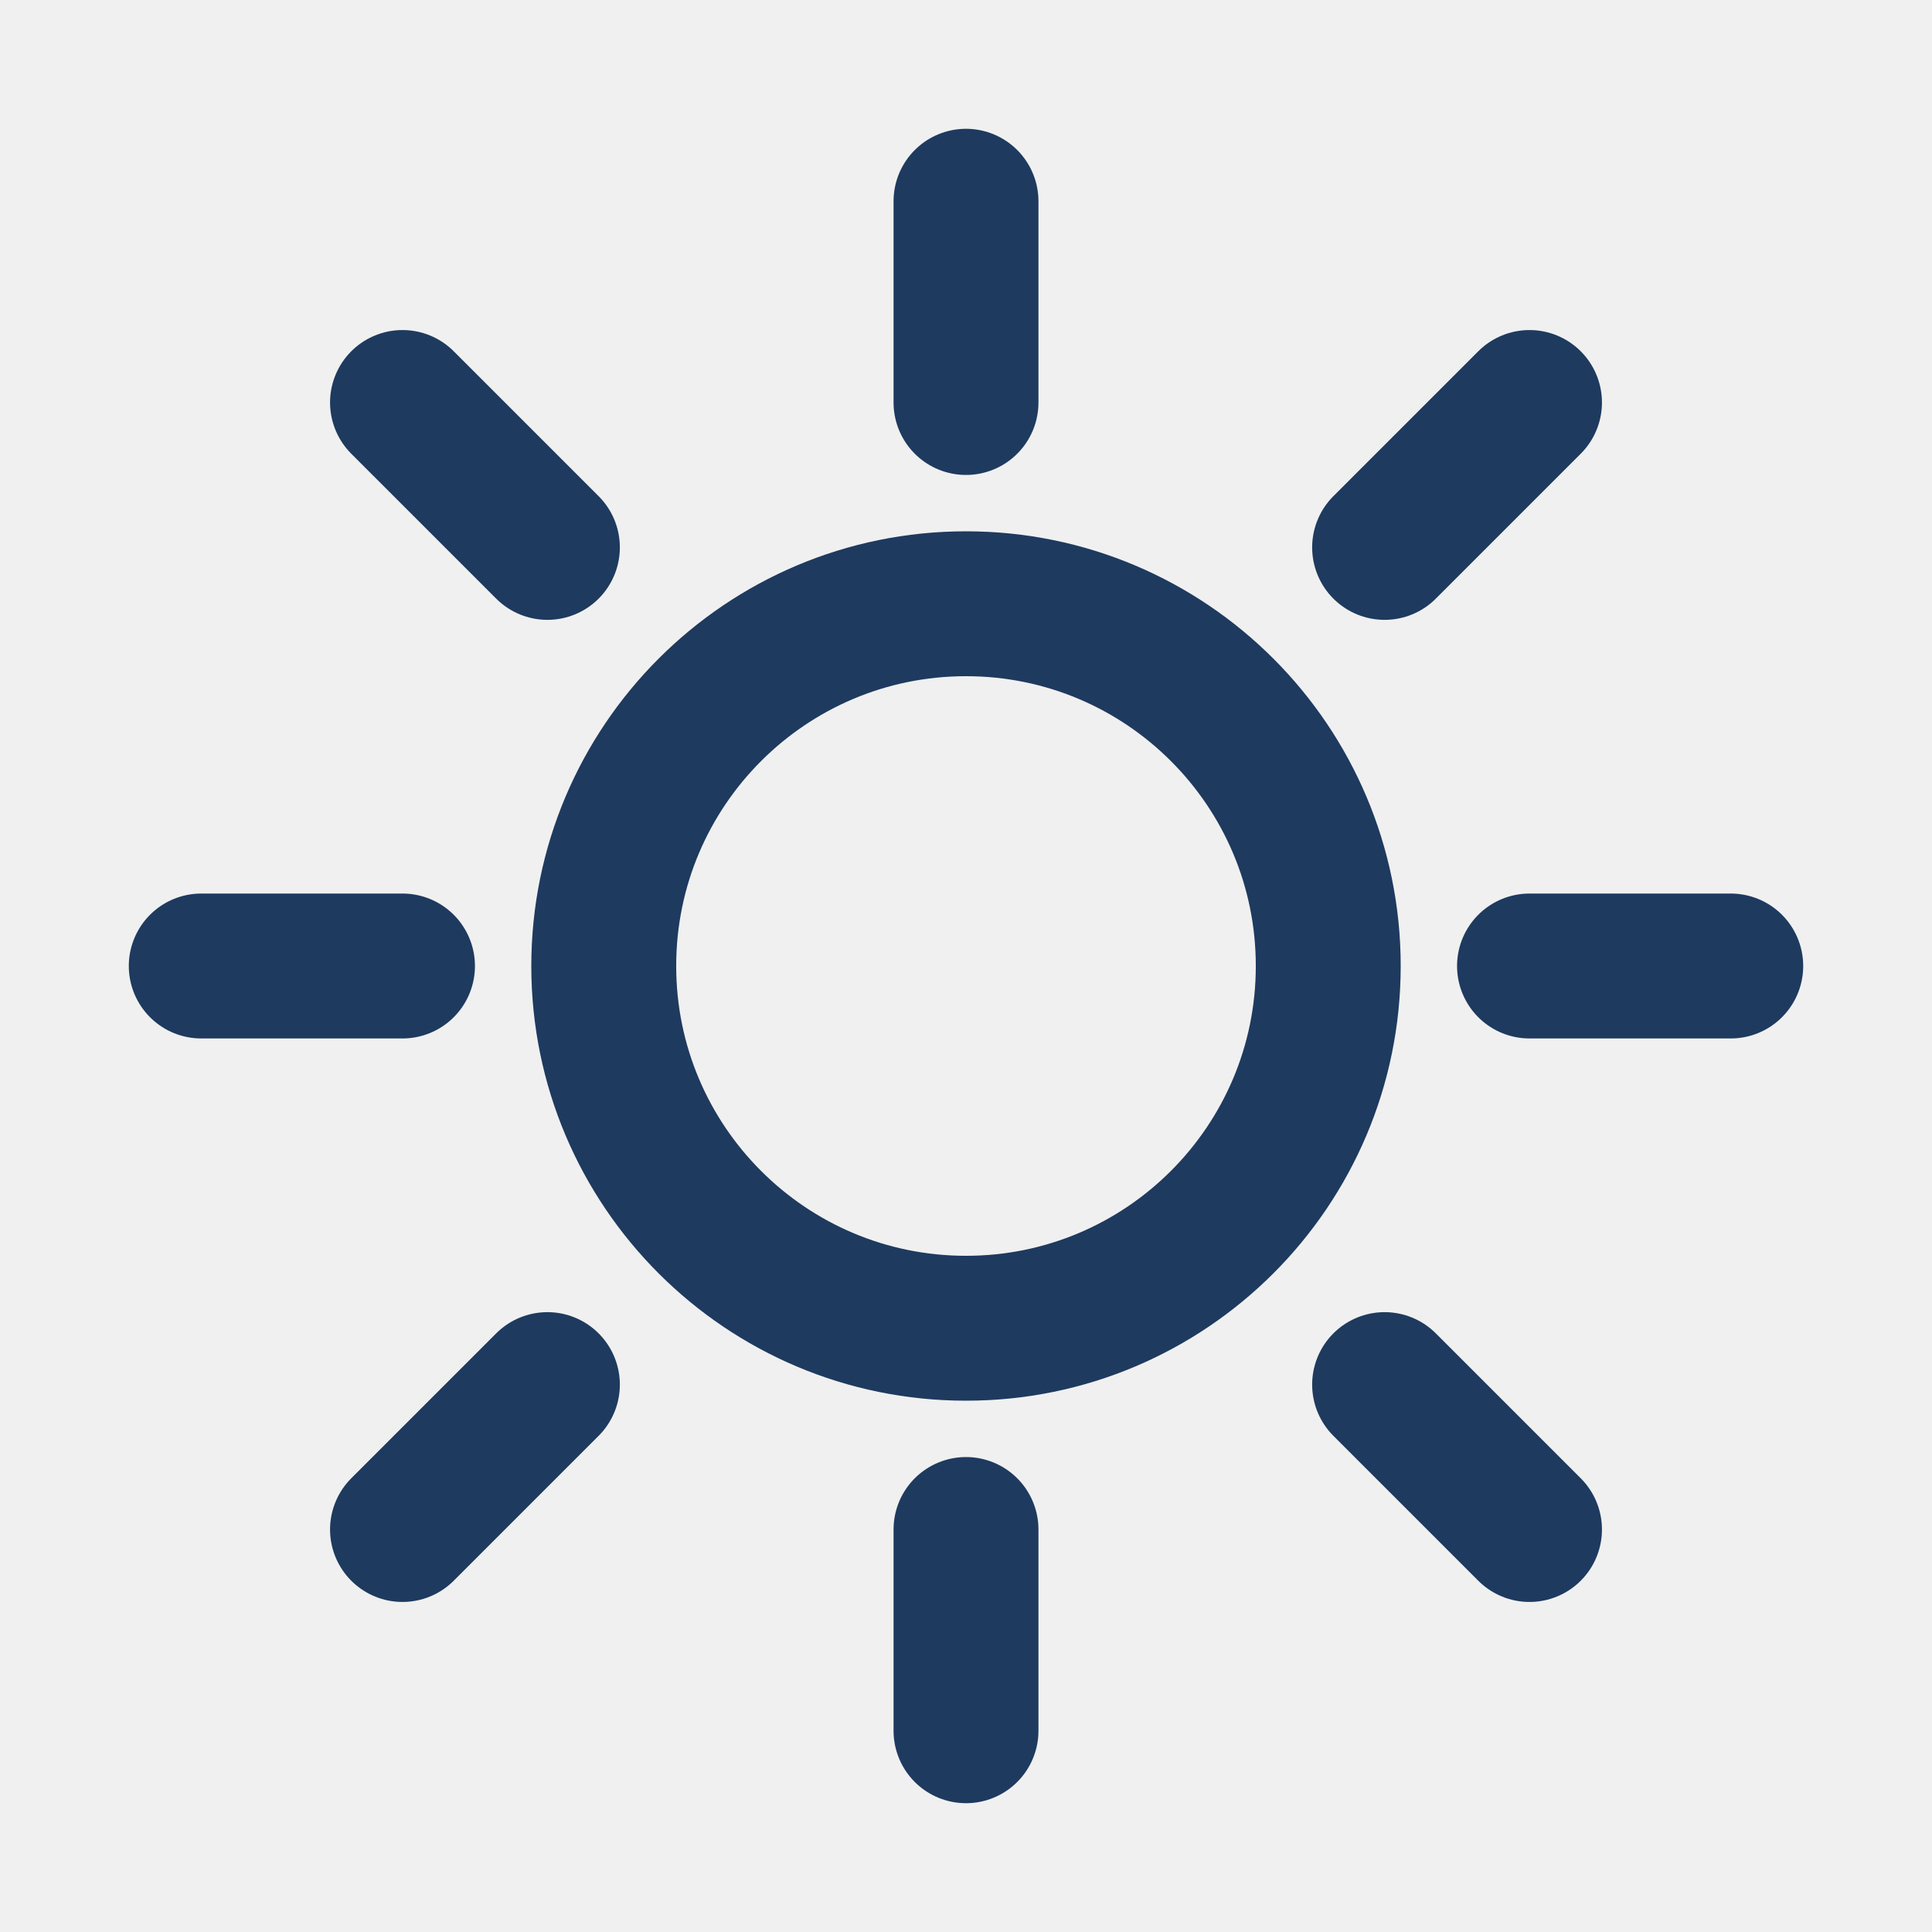
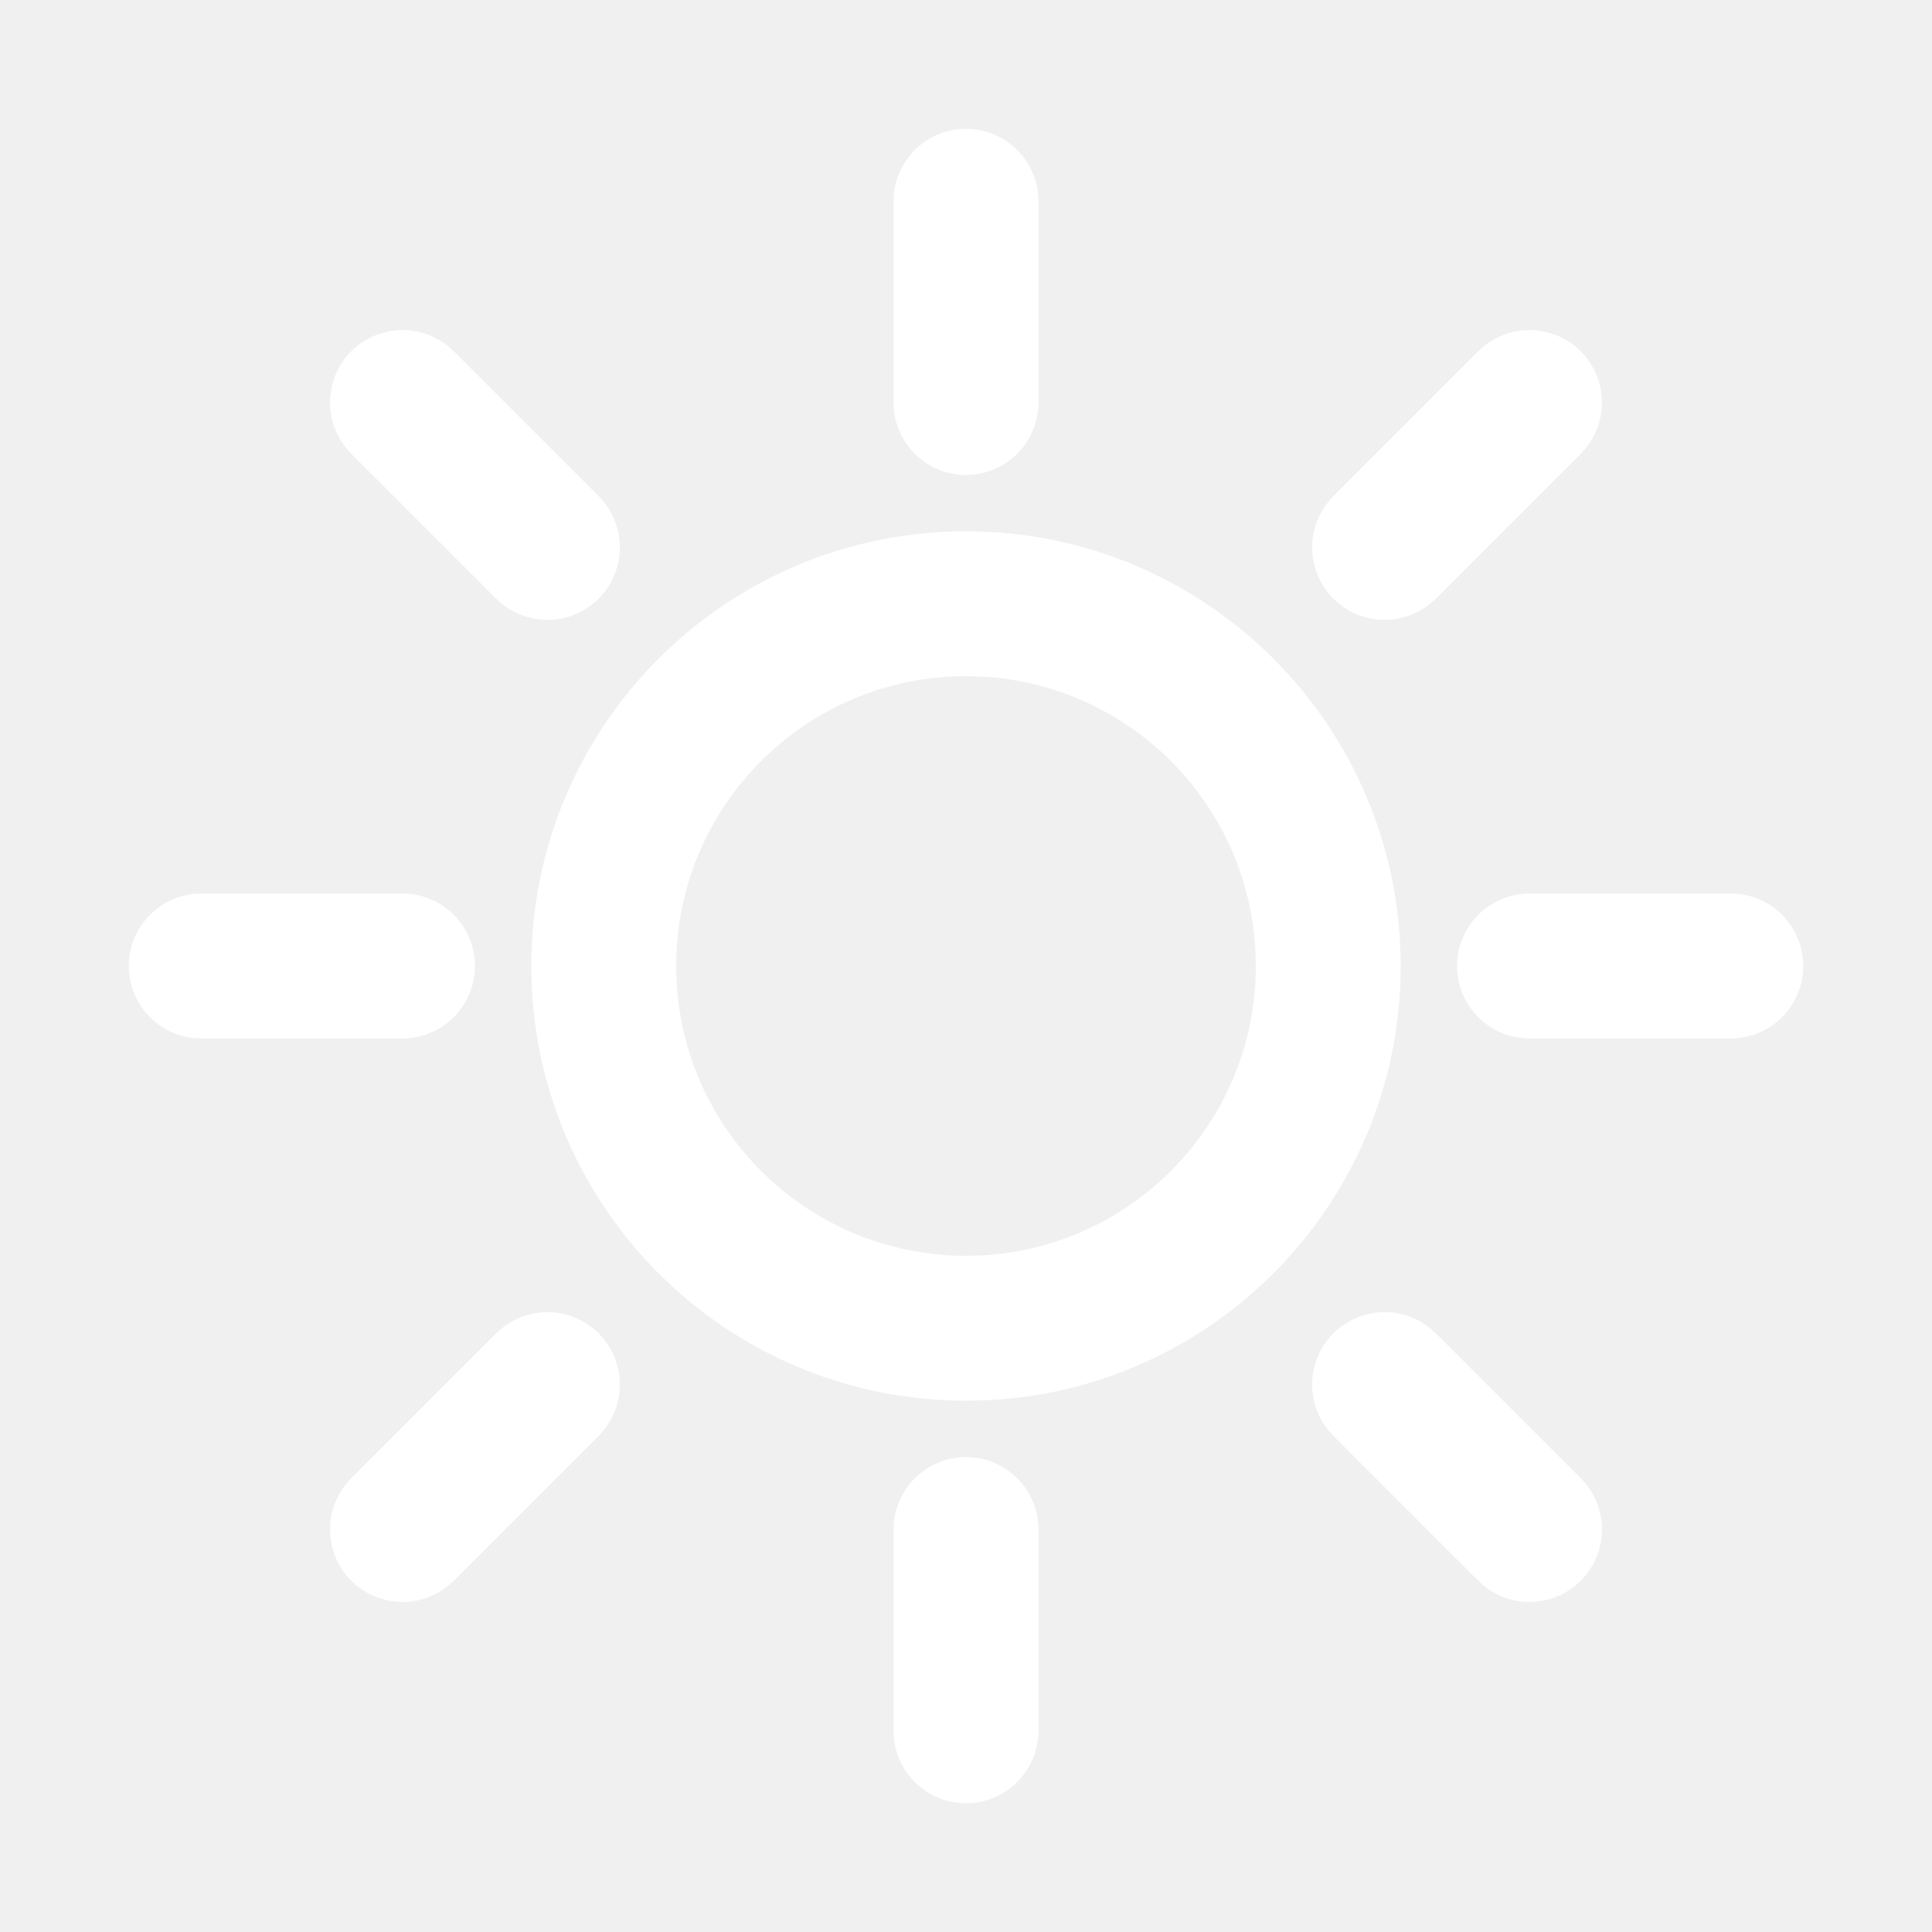
- <svg xmlns="http://www.w3.org/2000/svg" viewBox="0 0 24 24" fill="none" stroke="#1e3a5f" stroke-width="1.8" stroke-linecap="round" stroke-linejoin="round">
+ <svg xmlns="http://www.w3.org/2000/svg" viewBox="0 0 24 24" fill="none" stroke="#FFFFFF" stroke-width="1.8" stroke-linecap="round" stroke-linejoin="round">
  <circle cx="12" cy="12" r="4.5" />
  <path d="M12 2.5v2.5M12 19v2.5M2.5 12H5M19 12h2.5M5 5l1.8 1.8M17.2 17.2 19 19M19 5l-1.8 1.8M6.8 17.2 5 19" />
</svg>
